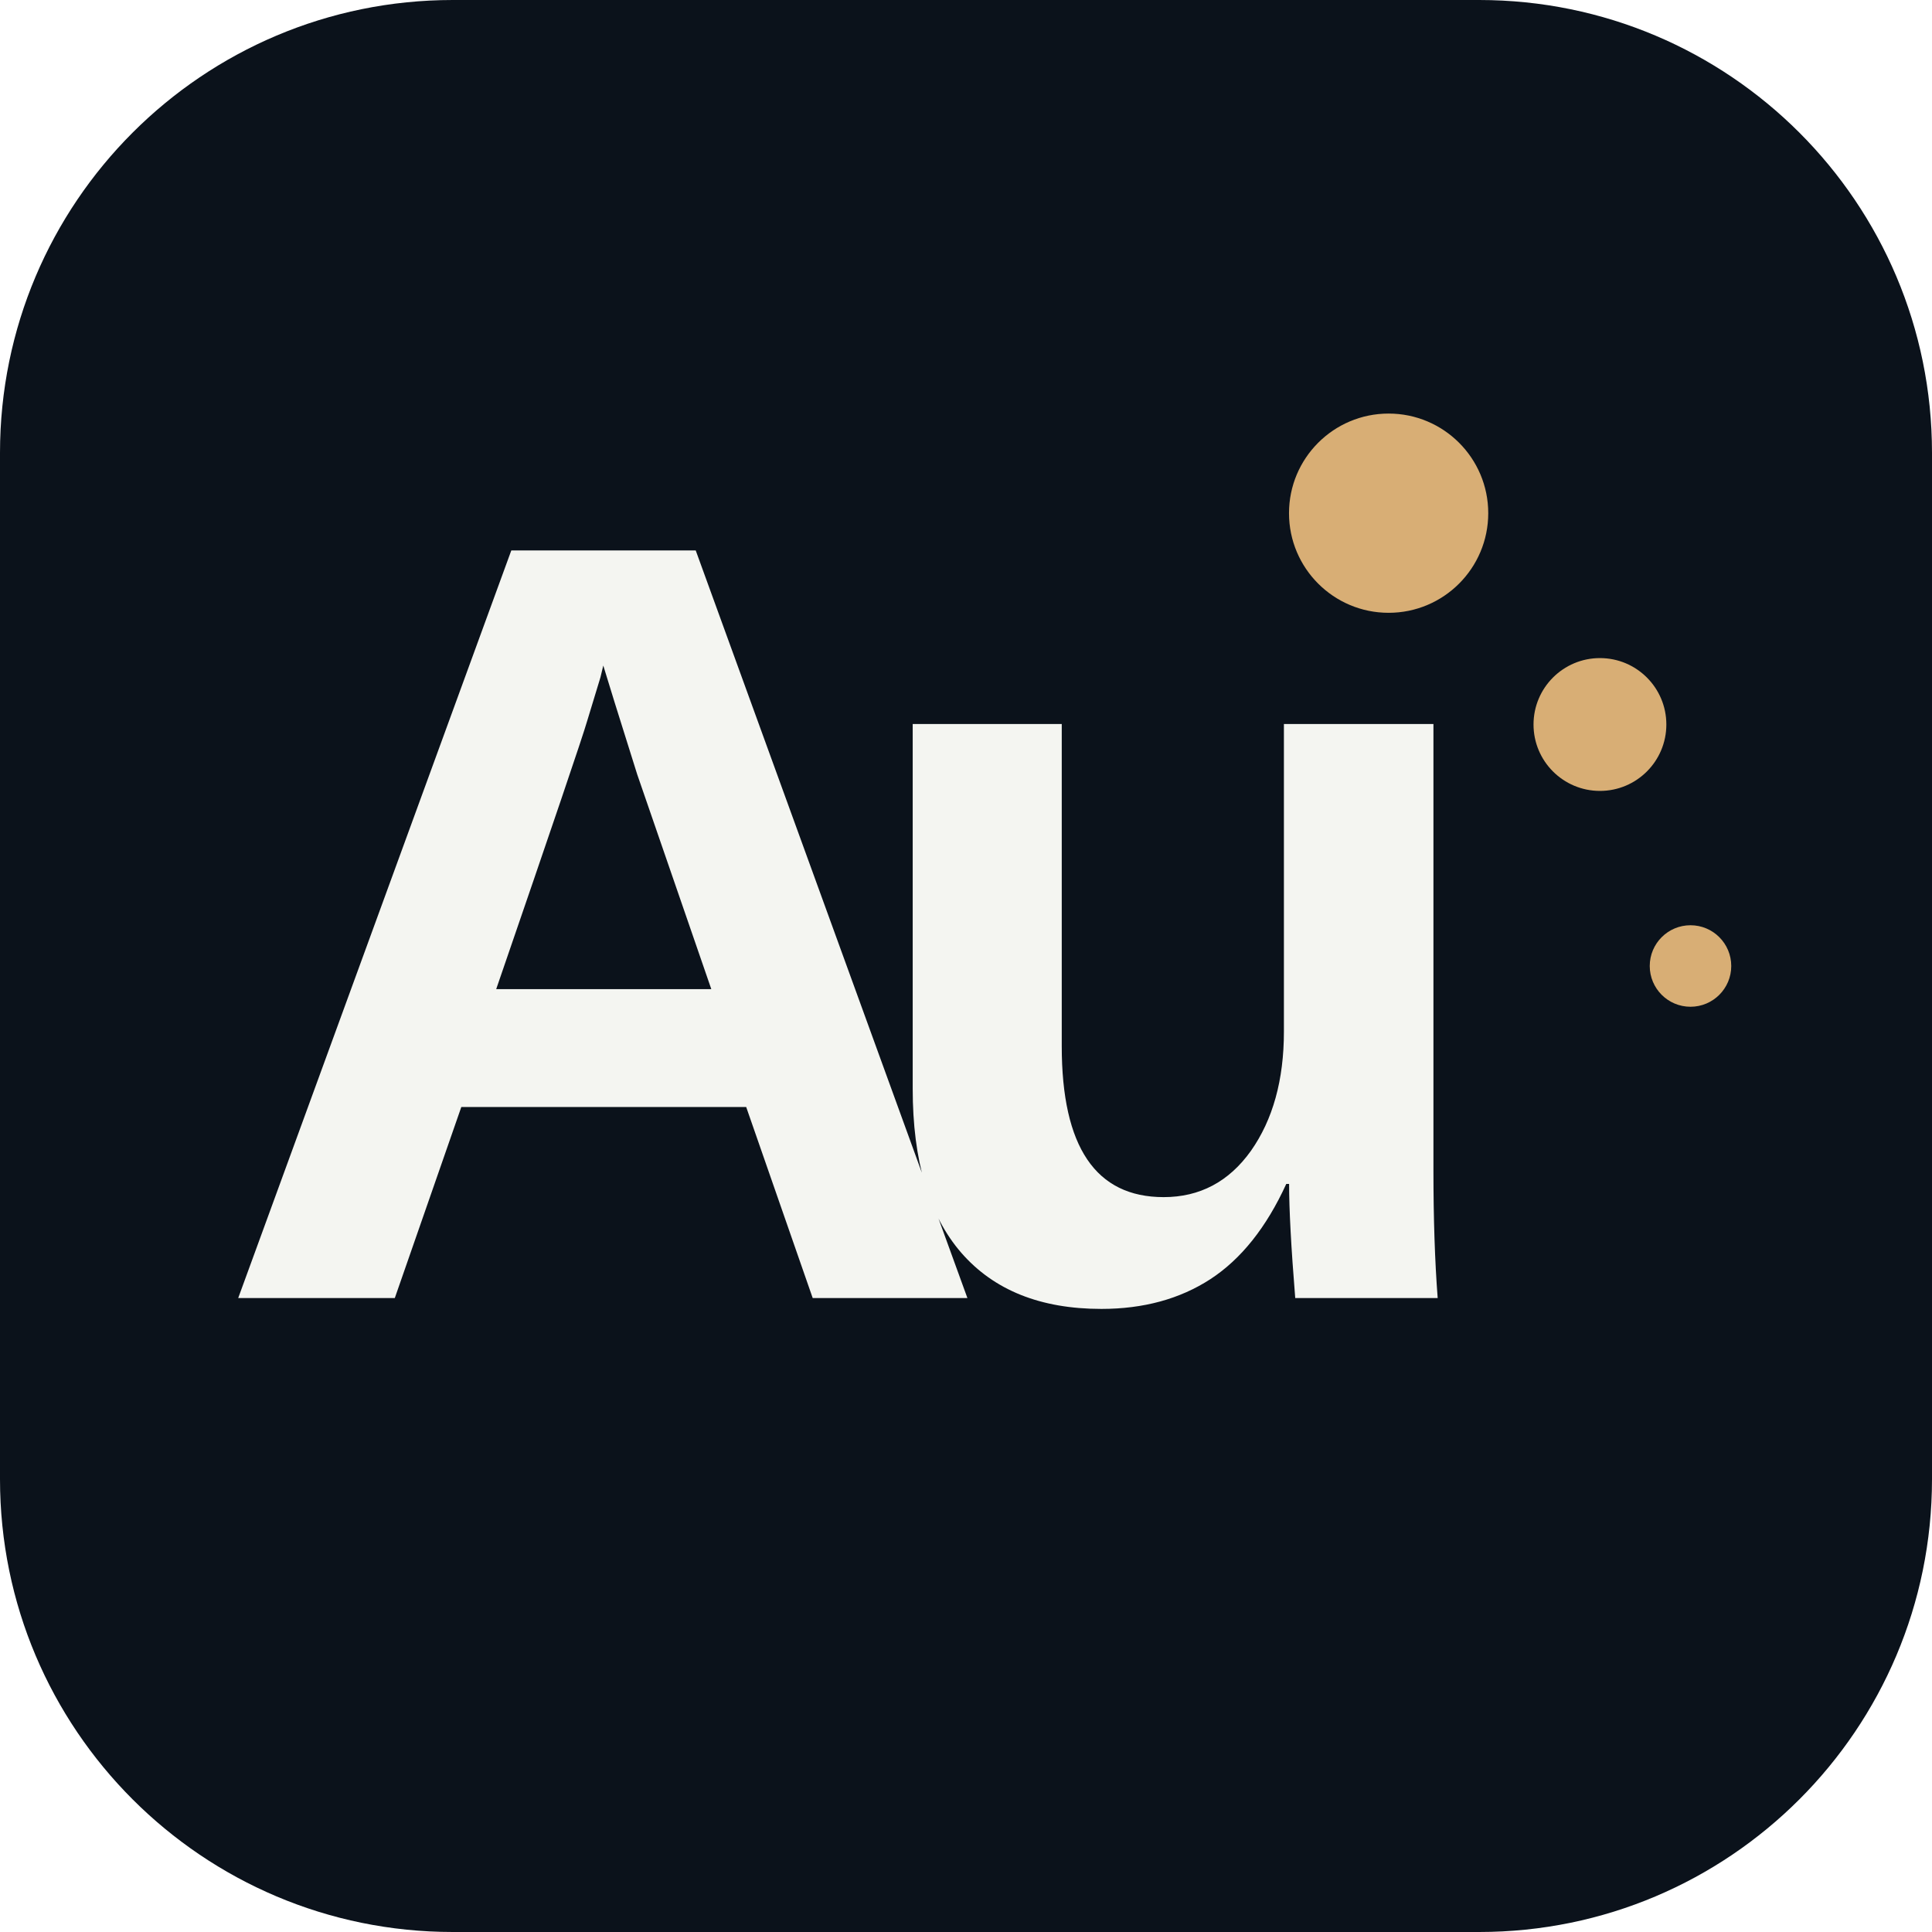
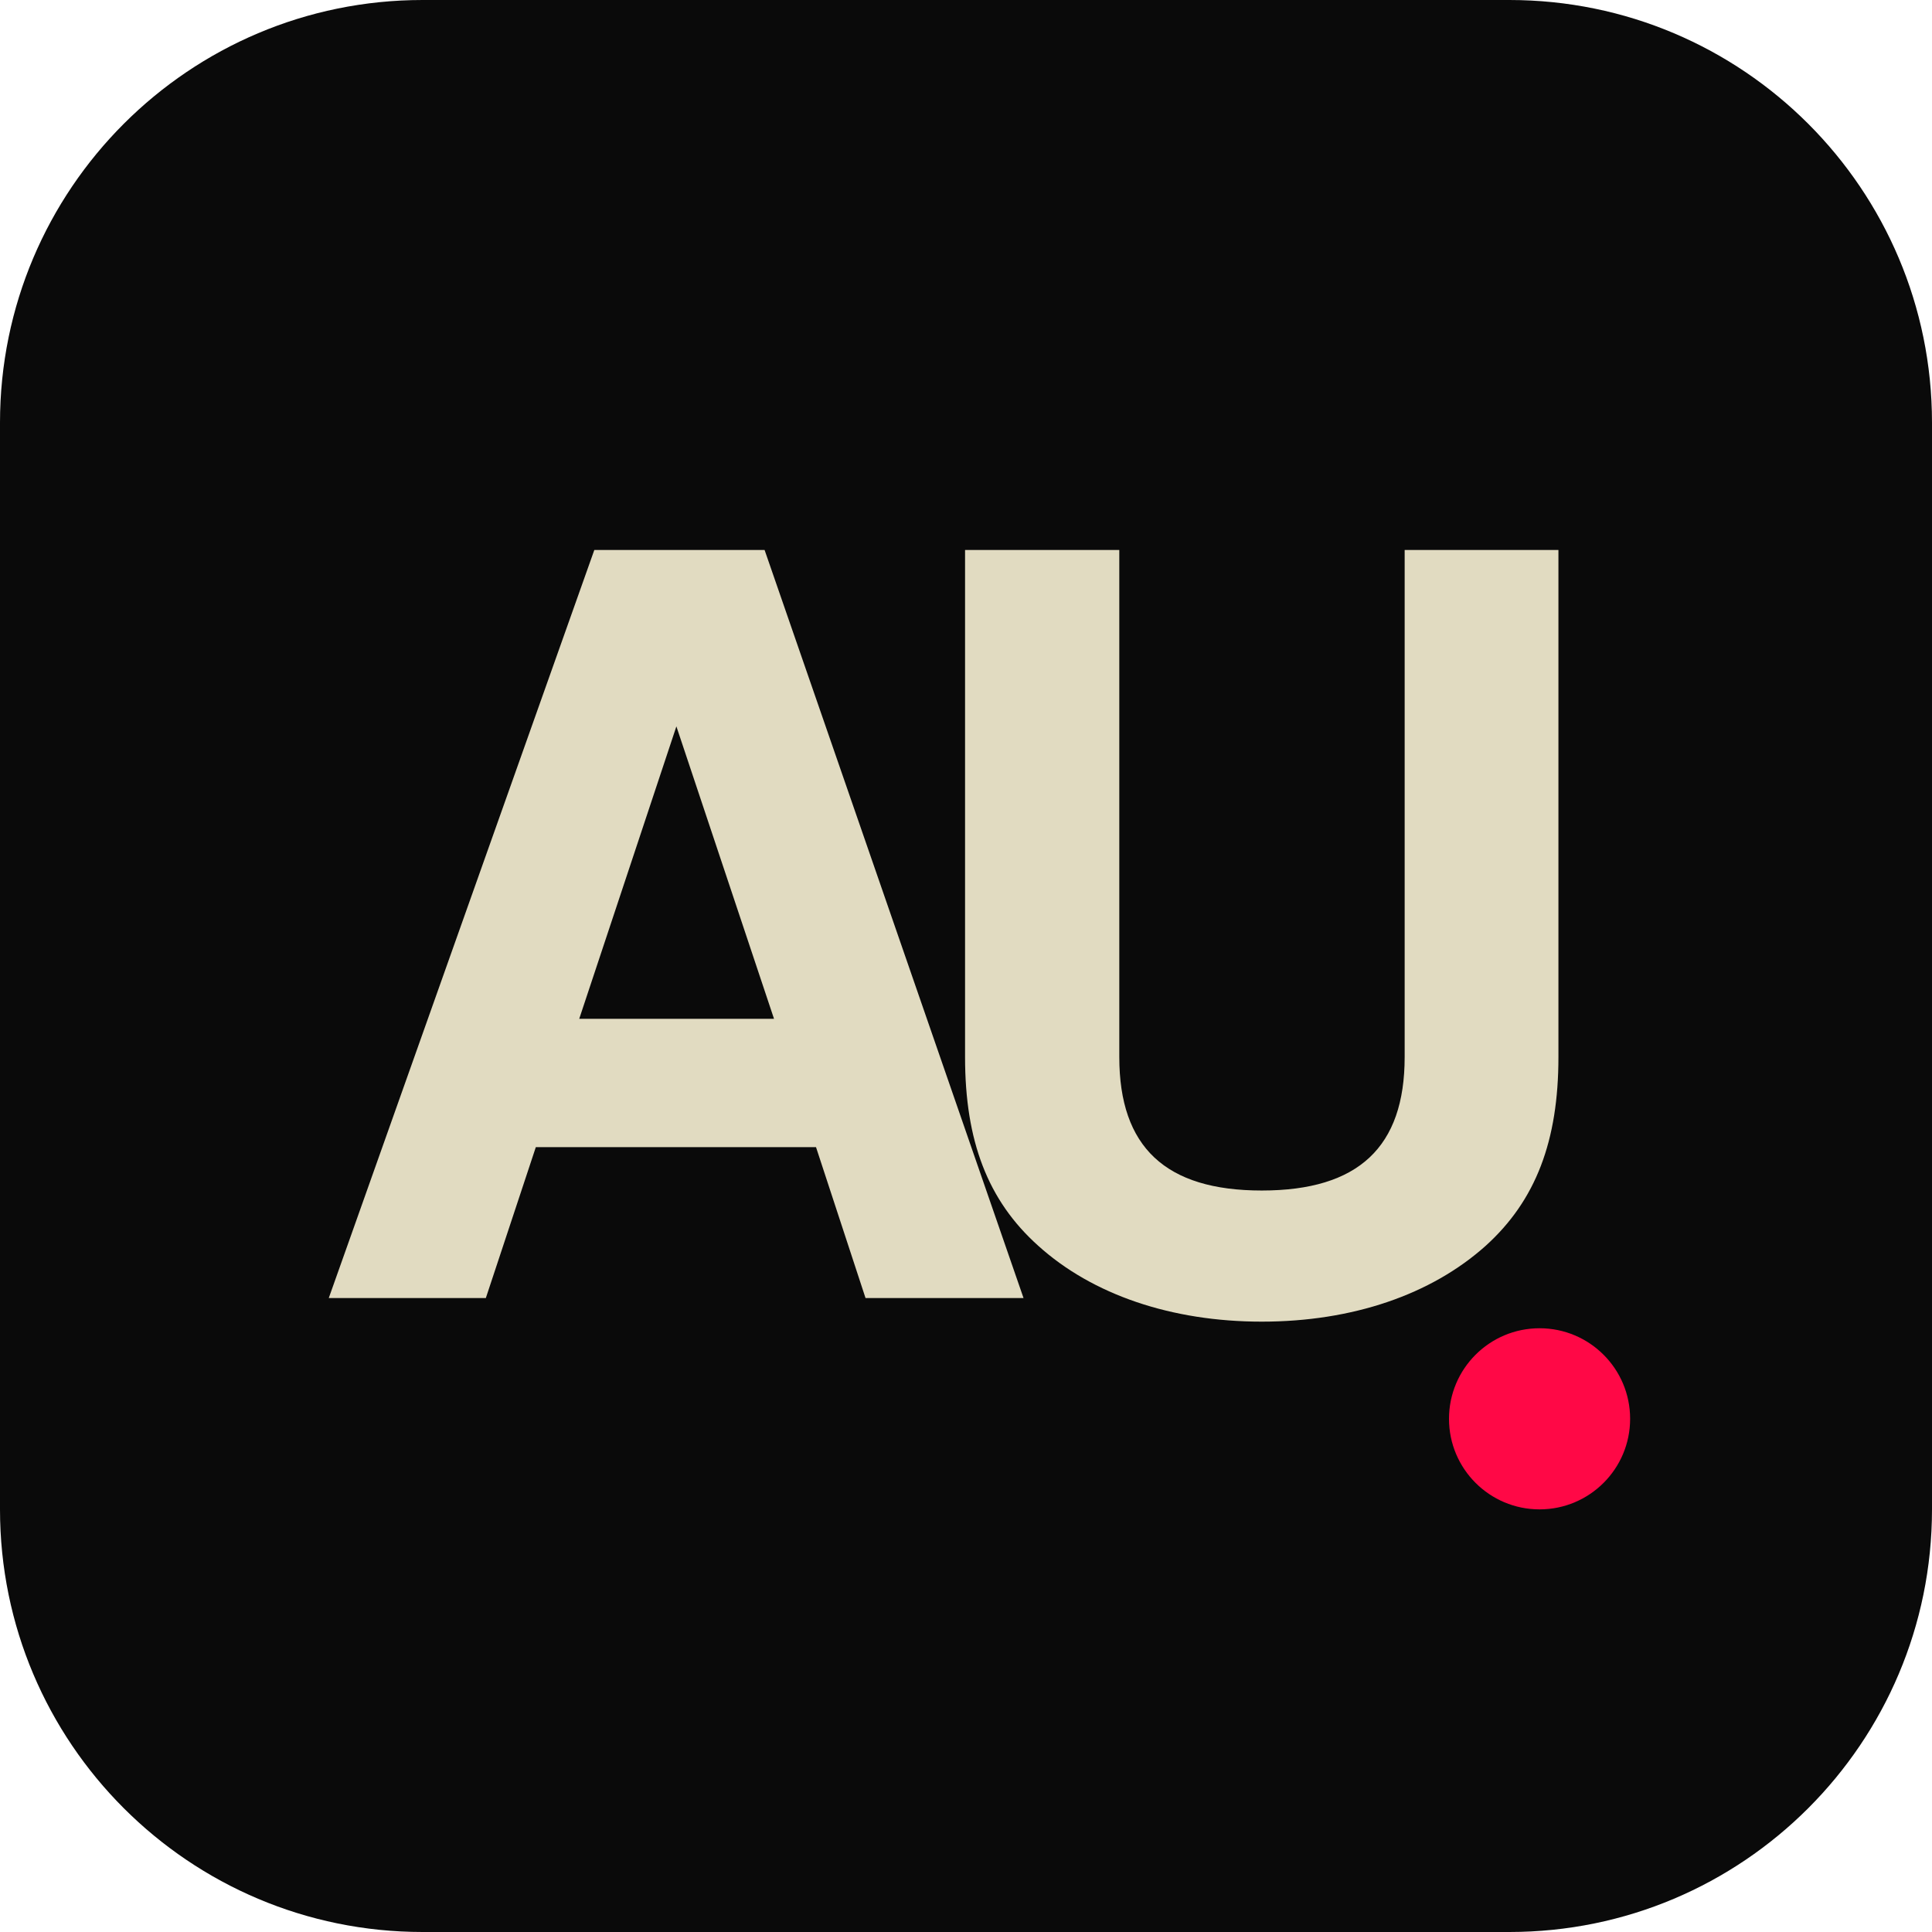
<svg xmlns="http://www.w3.org/2000/svg" viewBox="0 0 64 64">
-   <rect width="64" height="64" rx="15" fill="#0B121B" />
-   <text x="7" y="43" fill="#F4F5F1" font-family="Helvetica Neue,Arial,sans-serif" font-size="36" font-weight="700" letter-spacing="-5">Au</text>
-   <circle cx="46" cy="17" r="3.3" fill="#D8AE75" />
-   <circle cx="53" cy="24" r="2.2" fill="#D8AE75" />
-   <circle cx="56" cy="32" r="1.35" fill="#D8AE75" />
+   <rect width="64" height="64" rx="14" fill="#0A0A0A" />
+   <text x="10" y="43" fill="#E1DBC1" font-family="Helvetica Neue,Helvetica,Arial,sans-serif" font-size="34" font-weight="700" letter-spacing="-4">AU</text>
+   <circle cx="51" cy="47" r="3" fill="#FF0846" />
</svg>
